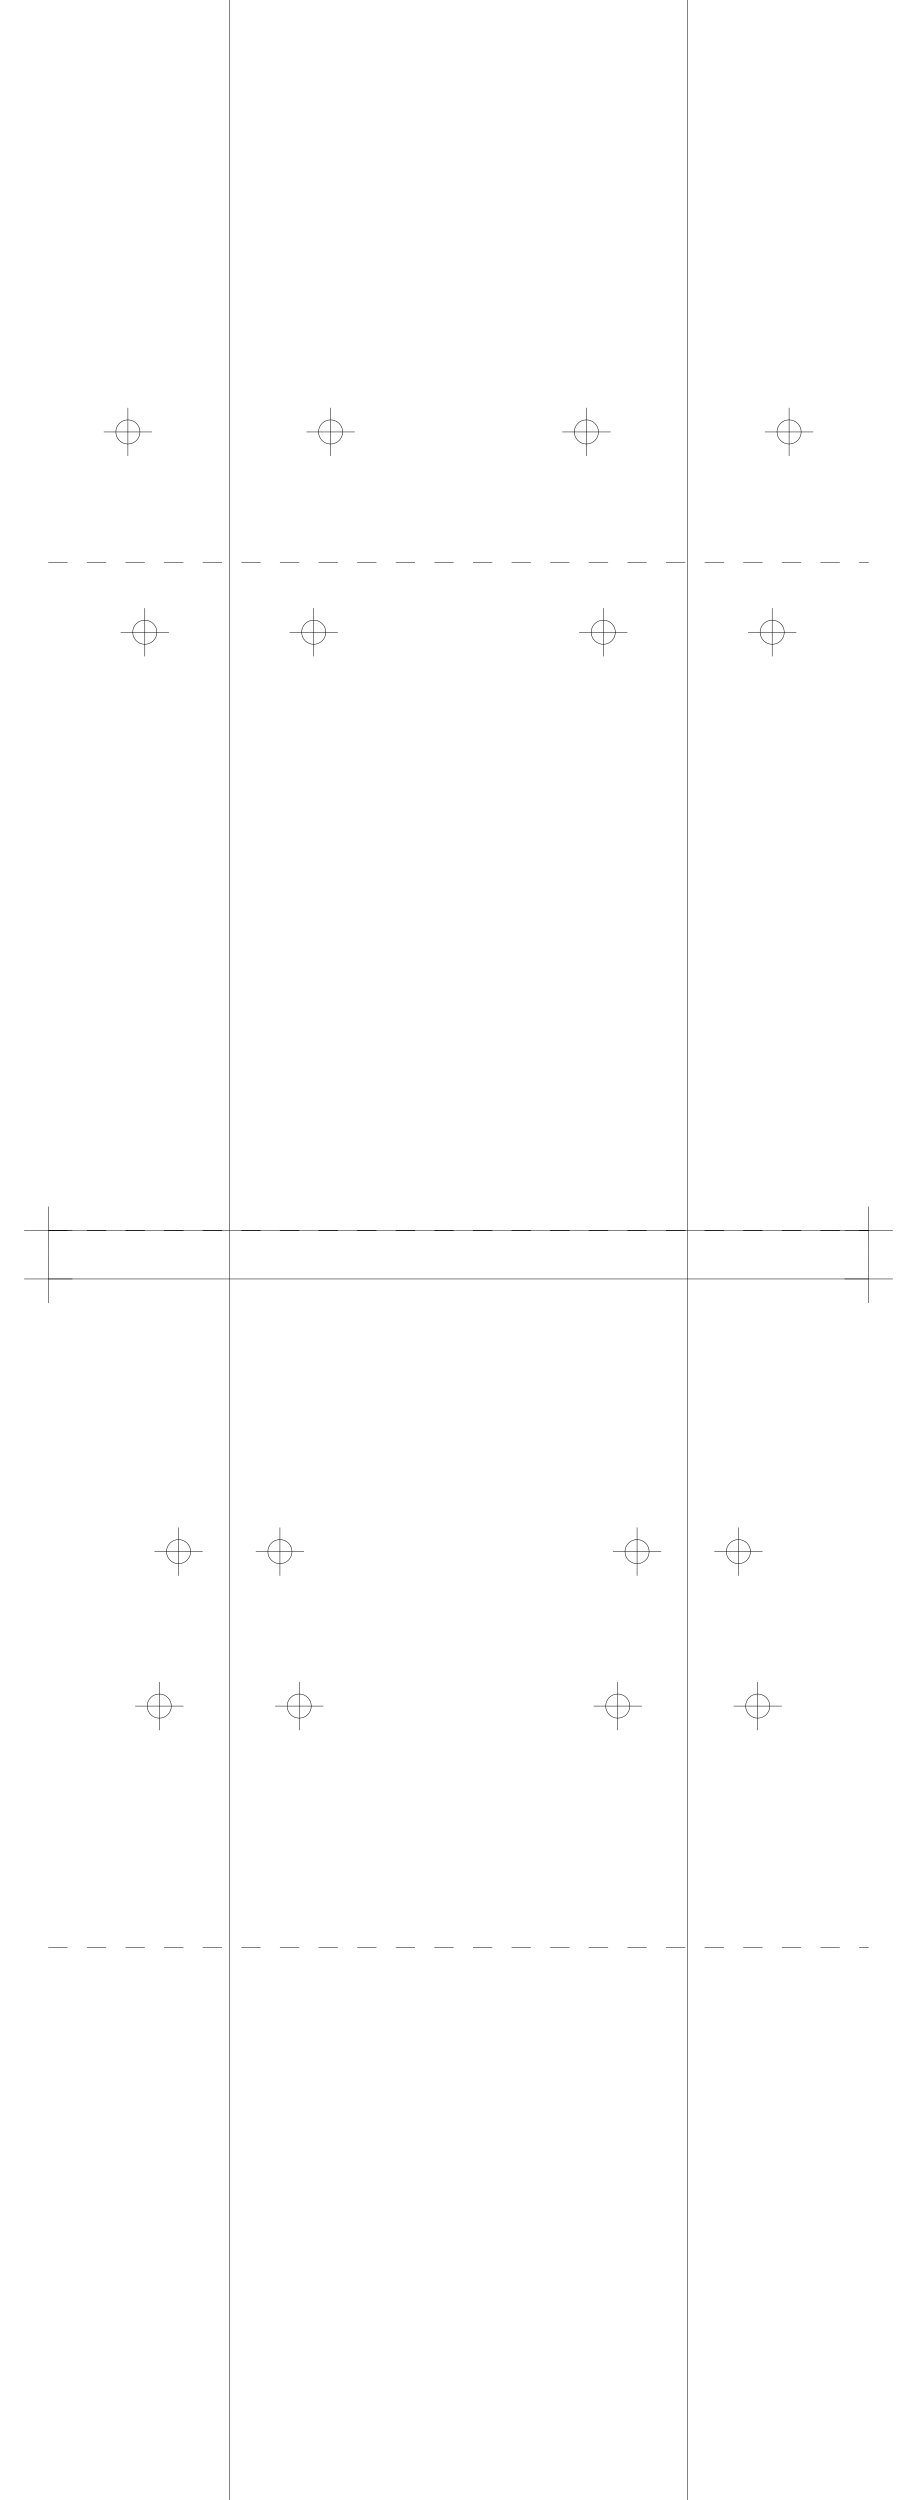
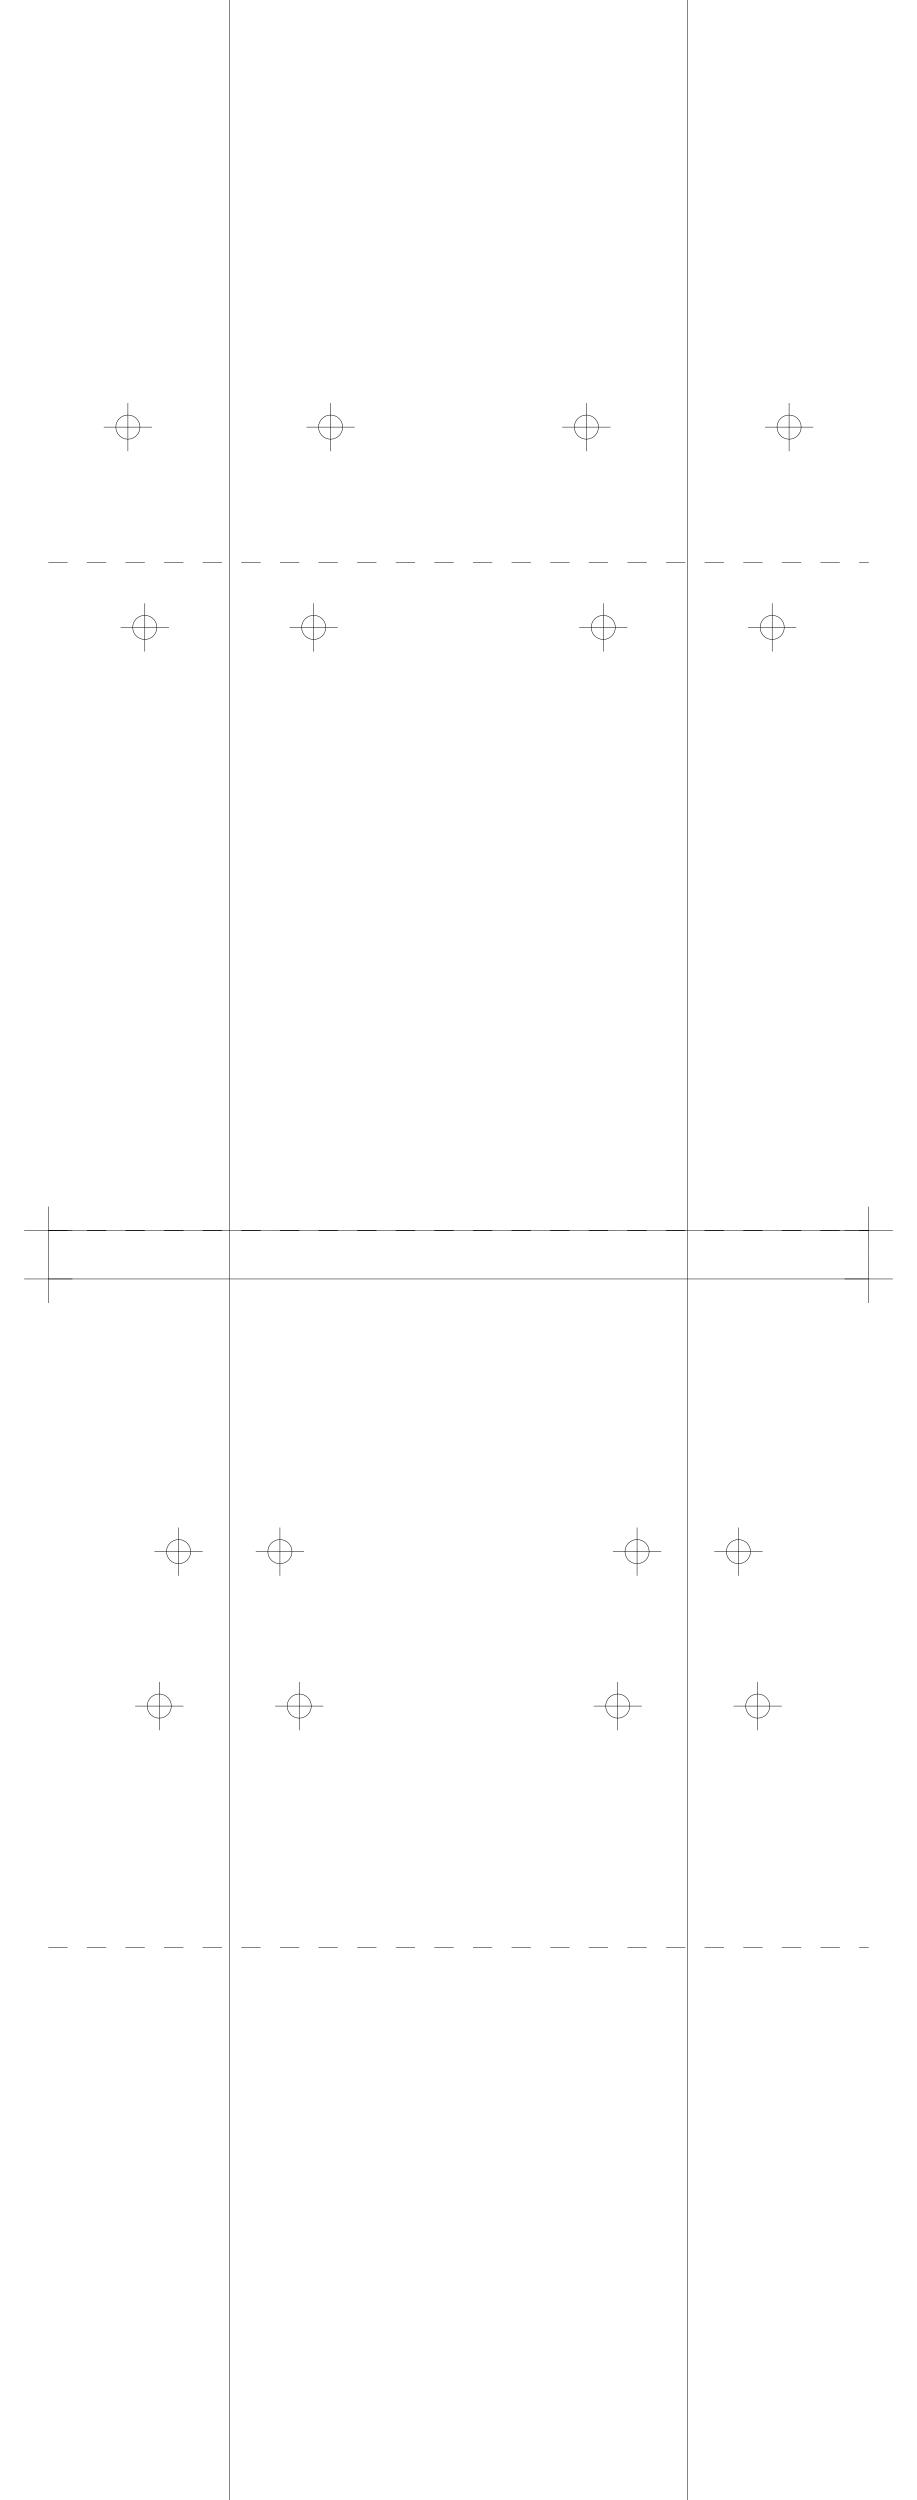
<svg xmlns="http://www.w3.org/2000/svg" version="1.2" width="190.0mm" height="518.0mm" viewBox="0 0 190.0 518.0">
  <line x1="47.5" y1="0.0" x2="47.5" y2="518.0" stroke="black" stroke-width="0.1" />
  <line x1="142.5" y1="0.0" x2="142.5" y2="518.0" stroke="black" stroke-width="0.1" />
  <line x1="10.0" y1="255.0" x2="180.0" y2="255.0" stroke="black" stroke-width="0.1" />
  <line x1="5.0" y1="255.0" x2="15.0" y2="255.0" stroke="black" stroke-width="0.1" />
  <line x1="10.0" y1="250.0" x2="10.0" y2="260.0" stroke="black" stroke-width="0.1" />
  <line x1="175.0" y1="255.0" x2="185.0" y2="255.0" stroke="black" stroke-width="0.1" />
  <line x1="180.0" y1="250.0" x2="180.0" y2="260.0" stroke="black" stroke-width="0.1" />
  <line x1="10.0" y1="265.0" x2="180.0" y2="265.0" stroke="black" stroke-width="0.1" />
  <line x1="5.0" y1="265.0" x2="15.0" y2="265.0" stroke="black" stroke-width="0.1" />
  <line x1="10.0" y1="260.0" x2="10.0" y2="270.0" stroke="black" stroke-width="0.1" />
  <line x1="175.0" y1="265.0" x2="185.0" y2="265.0" stroke="black" stroke-width="0.1" />
  <line x1="180.0" y1="260.0" x2="180.0" y2="270.0" stroke="black" stroke-width="0.1" />
  <line x1="10.0" y1="255.0" x2="180.0" y2="255.0" stroke="black" stroke-width="0.1" stroke-dasharray="4 4" />
  <line x1="10.0" y1="116.5" x2="180.0" y2="116.5" stroke="black" stroke-width="0.1" stroke-dasharray="4 4" />
-   <circle cx="65.0" cy="131.0" r="2.5" fill="none" stroke="black" stroke-width="0.1" />
-   <line x1="60.0" y1="131.0" x2="70.0" y2="131.0" stroke="black" stroke-width="0.1" />
-   <line x1="65.0" y1="126.0" x2="65.0" y2="136.0" stroke="black" stroke-width="0.1" />
-   <circle cx="160.0" cy="131.0" r="2.5" fill="none" stroke="black" stroke-width="0.1" />
-   <line x1="155.0" y1="131.0" x2="165.0" y2="131.0" stroke="black" stroke-width="0.1" />
-   <line x1="160.0" y1="126.0" x2="160.0" y2="136.0" stroke="black" stroke-width="0.1" />
-   <circle cx="30.0" cy="131.0" r="2.5" fill="none" stroke="black" stroke-width="0.1" />
-   <line x1="25.0" y1="131.0" x2="35.0" y2="131.0" stroke="black" stroke-width="0.1" />
-   <line x1="30.0" y1="126.0" x2="30.0" y2="136.0" stroke="black" stroke-width="0.1" />
-   <circle cx="125.0" cy="131.0" r="2.5" fill="none" stroke="black" stroke-width="0.1" />
-   <line x1="120.0" y1="131.0" x2="130.0" y2="131.0" stroke="black" stroke-width="0.1" />
-   <line x1="125.0" y1="126.0" x2="125.0" y2="136.0" stroke="black" stroke-width="0.1" />
-   <circle cx="68.5" cy="89.5" r="2.5" fill="none" stroke="black" stroke-width="0.1" />
-   <line x1="63.5" y1="89.5" x2="73.5" y2="89.5" stroke="black" stroke-width="0.1" />
-   <line x1="68.5" y1="84.5" x2="68.5" y2="94.5" stroke="black" stroke-width="0.1" />
-   <circle cx="163.5" cy="89.5" r="2.5" fill="none" stroke="black" stroke-width="0.1" />
-   <line x1="158.5" y1="89.5" x2="168.5" y2="89.5" stroke="black" stroke-width="0.1" />
-   <line x1="163.5" y1="84.5" x2="163.5" y2="94.5" stroke="black" stroke-width="0.1" />
-   <circle cx="26.5" cy="89.5" r="2.5" fill="none" stroke="black" stroke-width="0.1" />
-   <line x1="21.5" y1="89.5" x2="31.5" y2="89.5" stroke="black" stroke-width="0.1" />
-   <line x1="26.5" y1="84.5" x2="26.5" y2="94.5" stroke="black" stroke-width="0.1" />
-   <circle cx="121.5" cy="89.5" r="2.5" fill="none" stroke="black" stroke-width="0.1" />
-   <line x1="116.5" y1="89.5" x2="126.5" y2="89.5" stroke="black" stroke-width="0.1" />
-   <line x1="121.5" y1="84.5" x2="121.5" y2="94.5" stroke="black" stroke-width="0.1" />
+   <circle cx="65.0" cy="130.0" r="2.5" fill="none" stroke="black" stroke-width="0.1" />
+   <line x1="60.0" y1="130.0" x2="70.0" y2="130.0" stroke="black" stroke-width="0.1" />
+   <line x1="65.0" y1="125.0" x2="65.0" y2="135.0" stroke="black" stroke-width="0.1" />
+   <circle cx="160.0" cy="130.0" r="2.5" fill="none" stroke="black" stroke-width="0.1" />
+   <line x1="155.0" y1="130.0" x2="165.0" y2="130.0" stroke="black" stroke-width="0.1" />
+   <line x1="160.0" y1="125.0" x2="160.0" y2="135.0" stroke="black" stroke-width="0.1" />
+   <circle cx="30.0" cy="130.0" r="2.5" fill="none" stroke="black" stroke-width="0.1" />
+   <line x1="25.0" y1="130.0" x2="35.0" y2="130.0" stroke="black" stroke-width="0.1" />
+   <line x1="30.0" y1="125.0" x2="30.0" y2="135.0" stroke="black" stroke-width="0.1" />
+   <circle cx="125.0" cy="130.0" r="2.5" fill="none" stroke="black" stroke-width="0.1" />
+   <line x1="120.0" y1="130.0" x2="130.0" y2="130.0" stroke="black" stroke-width="0.1" />
+   <line x1="125.0" y1="125.0" x2="125.0" y2="135.0" stroke="black" stroke-width="0.1" />
+   <circle cx="68.5" cy="88.5" r="2.5" fill="none" stroke="black" stroke-width="0.1" />
+   <line x1="63.5" y1="88.5" x2="73.5" y2="88.5" stroke="black" stroke-width="0.1" />
+   <line x1="68.5" y1="83.5" x2="68.5" y2="93.5" stroke="black" stroke-width="0.1" />
+   <circle cx="163.5" cy="88.5" r="2.5" fill="none" stroke="black" stroke-width="0.1" />
+   <line x1="158.5" y1="88.5" x2="168.5" y2="88.5" stroke="black" stroke-width="0.1" />
+   <line x1="163.5" y1="83.5" x2="163.5" y2="93.5" stroke="black" stroke-width="0.1" />
+   <circle cx="26.5" cy="88.5" r="2.5" fill="none" stroke="black" stroke-width="0.1" />
+   <line x1="21.5" y1="88.5" x2="31.5" y2="88.5" stroke="black" stroke-width="0.1" />
+   <line x1="26.5" y1="83.5" x2="26.5" y2="93.5" stroke="black" stroke-width="0.1" />
+   <circle cx="121.5" cy="88.5" r="2.5" fill="none" stroke="black" stroke-width="0.1" />
+   <line x1="116.5" y1="88.5" x2="126.5" y2="88.5" stroke="black" stroke-width="0.1" />
+   <line x1="121.5" y1="83.5" x2="121.5" y2="93.5" stroke="black" stroke-width="0.1" />
  <line x1="10.0" y1="255.0" x2="180.0" y2="255.0" stroke="black" stroke-width="0.1" stroke-dasharray="4 4" />
  <line x1="10.0" y1="403.5" x2="180.0" y2="403.5" stroke="black" stroke-width="0.1" stroke-dasharray="4 4" />
  <circle cx="58.0" cy="321.5" r="2.5" fill="none" stroke="black" stroke-width="0.1" />
  <line x1="53.0" y1="321.5" x2="63.0" y2="321.5" stroke="black" stroke-width="0.1" />
  <line x1="58.0" y1="316.5" x2="58.0" y2="326.5" stroke="black" stroke-width="0.1" />
  <circle cx="153.0" cy="321.5" r="2.5" fill="none" stroke="black" stroke-width="0.1" />
  <line x1="148.0" y1="321.5" x2="158.0" y2="321.5" stroke="black" stroke-width="0.1" />
  <line x1="153.0" y1="316.5" x2="153.0" y2="326.5" stroke="black" stroke-width="0.1" />
  <circle cx="37.0" cy="321.5" r="2.5" fill="none" stroke="black" stroke-width="0.1" />
  <line x1="32.0" y1="321.5" x2="42.0" y2="321.5" stroke="black" stroke-width="0.1" />
  <line x1="37.0" y1="316.5" x2="37.0" y2="326.5" stroke="black" stroke-width="0.1" />
  <circle cx="132.0" cy="321.5" r="2.5" fill="none" stroke="black" stroke-width="0.1" />
  <line x1="127.0" y1="321.5" x2="137.0" y2="321.5" stroke="black" stroke-width="0.1" />
  <line x1="132.0" y1="316.5" x2="132.0" y2="326.5" stroke="black" stroke-width="0.1" />
  <circle cx="62.0" cy="353.5" r="2.5" fill="none" stroke="black" stroke-width="0.1" />
  <line x1="57.0" y1="353.5" x2="67.0" y2="353.5" stroke="black" stroke-width="0.1" />
  <line x1="62.0" y1="348.5" x2="62.0" y2="358.5" stroke="black" stroke-width="0.1" />
  <circle cx="157.0" cy="353.5" r="2.5" fill="none" stroke="black" stroke-width="0.1" />
  <line x1="152.0" y1="353.5" x2="162.0" y2="353.5" stroke="black" stroke-width="0.1" />
  <line x1="157.0" y1="348.5" x2="157.0" y2="358.5" stroke="black" stroke-width="0.1" />
  <circle cx="33.0" cy="353.5" r="2.5" fill="none" stroke="black" stroke-width="0.1" />
  <line x1="28.0" y1="353.5" x2="38.0" y2="353.5" stroke="black" stroke-width="0.1" />
  <line x1="33.0" y1="348.5" x2="33.0" y2="358.5" stroke="black" stroke-width="0.1" />
  <circle cx="128.0" cy="353.5" r="2.5" fill="none" stroke="black" stroke-width="0.1" />
  <line x1="123.0" y1="353.5" x2="133.0" y2="353.5" stroke="black" stroke-width="0.1" />
  <line x1="128.0" y1="348.5" x2="128.0" y2="358.5" stroke="black" stroke-width="0.1" />
</svg>
